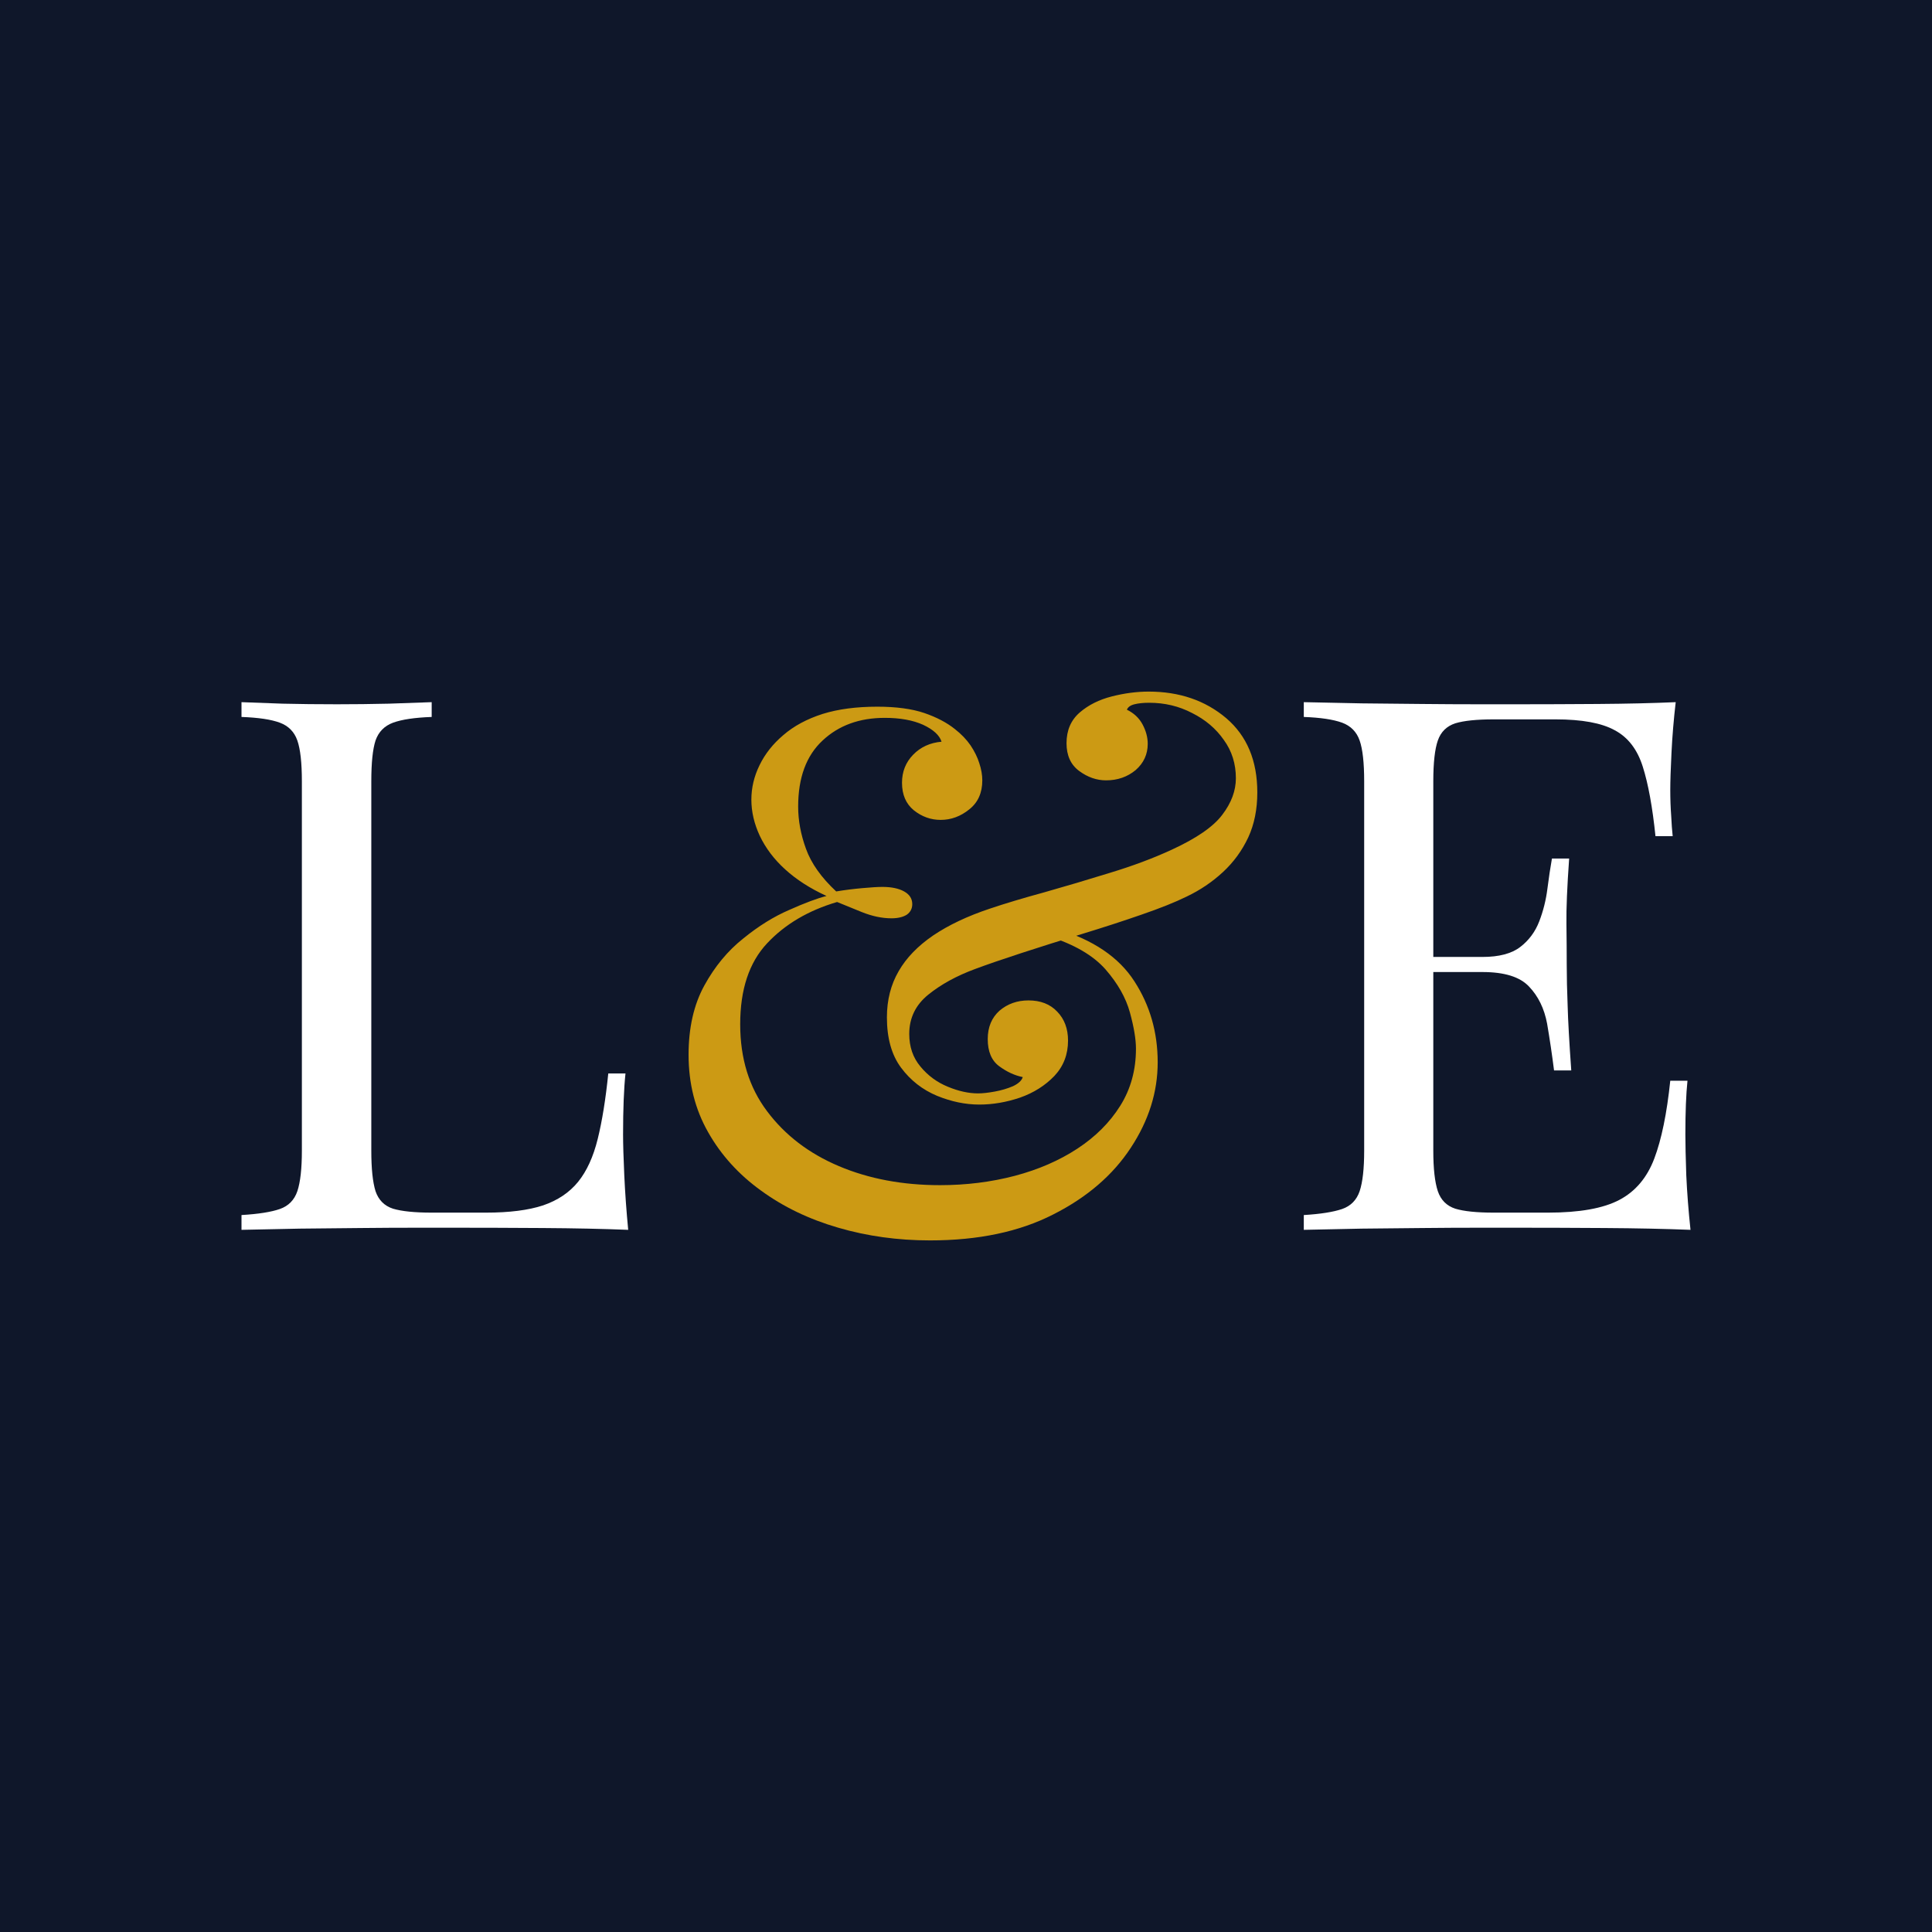
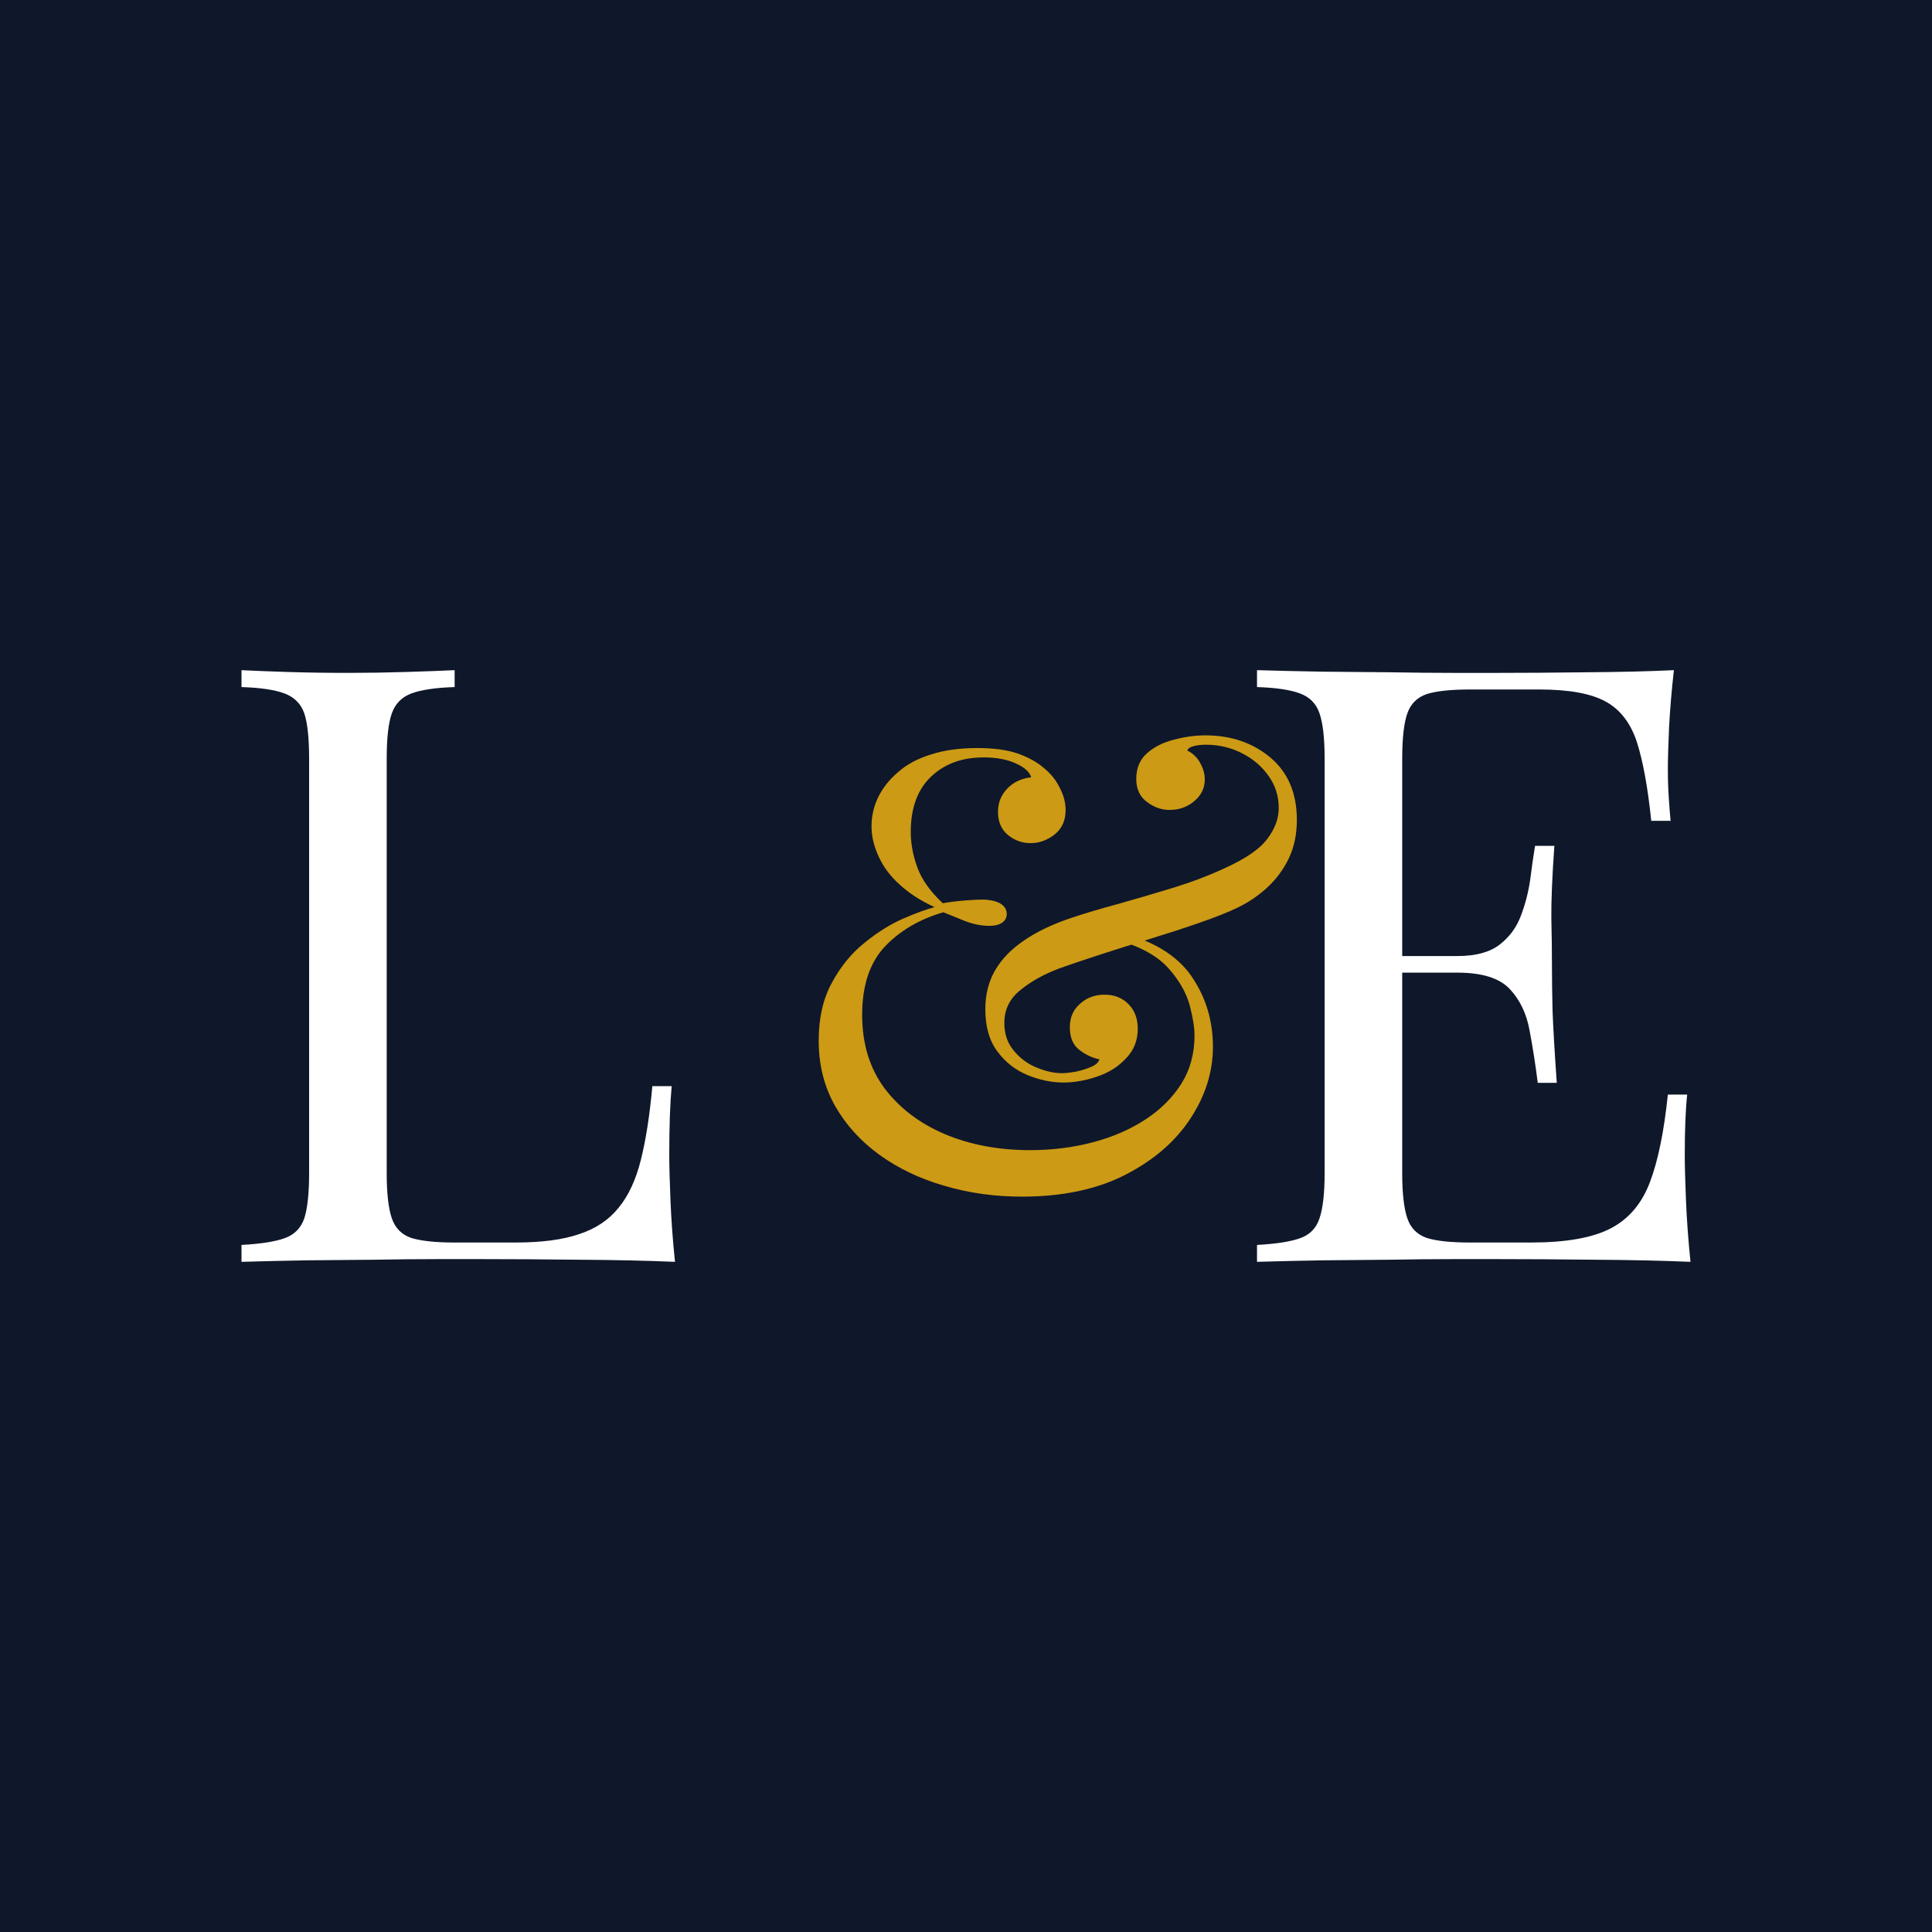
<svg xmlns="http://www.w3.org/2000/svg" viewBox="0 0 64 64" role="img">
  <rect width="64" height="64" fill="#0F172A" />
-   <path d="M14.30 23.26L14.30 23.26L14.30 23.75Q13.46 23.78 13.02 23.94Q12.59 24.10 12.44 24.53Q12.30 24.96 12.30 25.88L12.30 25.88L12.30 38.12Q12.30 39.01 12.44 39.46Q12.59 39.90 13.02 40.04Q13.46 40.17 14.30 40.17L14.30 40.17L16.10 40.17Q17.26 40.17 17.99 39.93Q18.72 39.68 19.15 39.15Q19.58 38.62 19.80 37.73Q20.02 36.84 20.15 35.56L20.15 35.56L20.72 35.56Q20.64 36.32 20.64 37.58L20.64 37.58Q20.64 38.05 20.68 38.93Q20.72 39.80 20.81 40.74L20.81 40.74Q19.56 40.69 17.98 40.68Q16.40 40.67 15.16 40.67L15.16 40.67Q14.62 40.67 13.77 40.67Q12.91 40.67 11.93 40.68Q10.94 40.69 9.93 40.70Q8.91 40.72 8.00 40.74L8.00 40.74L8.00 40.25Q8.84 40.20 9.27 40.05Q9.70 39.90 9.85 39.46Q10.00 39.01 10.00 38.12L10.00 38.12L10.00 25.88Q10.00 24.96 9.85 24.53Q9.70 24.10 9.27 23.94Q8.84 23.78 8.00 23.75L8.00 23.75L8.00 23.26Q8.52 23.28 9.36 23.31Q10.20 23.33 11.16 23.33L11.16 23.33Q12.02 23.33 12.88 23.31Q13.73 23.28 14.30 23.26Z" fill="#FFFFFF" />
-   <path d="M29.06 23.41L29.06 23.41Q30.00 23.41 30.62 23.62Q31.23 23.83 31.63 24.15L31.63 24.15Q31.95 24.40 32.15 24.69Q32.35 24.99 32.44 25.28Q32.54 25.58 32.54 25.85L32.54 25.85Q32.54 26.47 32.11 26.81Q31.68 27.16 31.16 27.16L31.16 27.16Q30.67 27.16 30.27 26.84Q29.88 26.52 29.88 25.93L29.88 25.93Q29.88 25.38 30.25 25Q30.62 24.62 31.19 24.57L31.19 24.57Q31.09 24.25 30.58 24.01Q30.07 23.78 29.31 23.78L29.31 23.78Q28.05 23.78 27.25 24.53Q26.44 25.28 26.44 26.72L26.44 26.72Q26.44 27.41 26.70 28.12Q26.96 28.84 27.70 29.53L27.70 29.53Q28.12 29.46 28.57 29.42Q29.01 29.38 29.23 29.38L29.23 29.38Q29.68 29.38 29.95 29.53Q30.22 29.68 30.22 29.95L30.22 29.95Q30.22 30.17 30.04 30.30Q29.85 30.42 29.53 30.42L29.53 30.42Q29.06 30.42 28.54 30.21Q28.02 30 27.73 29.88L27.73 29.88Q26.30 30.30 25.41 31.25Q24.52 32.20 24.52 33.93L24.52 33.93Q24.52 35.63 25.41 36.81Q26.30 38 27.79 38.63Q29.28 39.26 31.14 39.26L31.14 39.26Q32.44 39.26 33.62 38.95Q34.79 38.64 35.69 38.05Q36.59 37.46 37.11 36.63Q37.63 35.80 37.63 34.74L37.63 34.74Q37.63 34.27 37.43 33.54Q37.23 32.81 36.62 32.11Q36 31.41 34.72 31.01L34.72 31.01L35.01 30.77Q36.81 31.31 37.58 32.51Q38.35 33.70 38.35 35.19L38.35 35.19Q38.35 36.67 37.46 38.02Q36.57 39.38 34.89 40.23Q33.21 41.09 30.81 41.09L30.81 41.09Q29.21 41.09 27.77 40.67Q26.32 40.25 25.21 39.44Q24.10 38.64 23.46 37.51Q22.81 36.37 22.81 34.94L22.81 34.94Q22.81 33.60 23.33 32.65Q23.85 31.70 24.62 31.09Q25.38 30.47 26.15 30.14Q26.91 29.80 27.38 29.68L27.38 29.68Q26.57 29.31 26.01 28.80Q25.46 28.30 25.17 27.69Q24.89 27.09 24.89 26.49L24.89 26.49Q24.89 25.90 25.16 25.35Q25.43 24.79 25.95 24.35Q26.47 23.90 27.25 23.65Q28.02 23.41 29.06 23.41ZM38.05 22.91L38.05 22.91Q39.58 22.91 40.62 23.79Q41.65 24.67 41.65 26.25L41.65 26.25Q41.65 27.09 41.35 27.74Q41.04 28.40 40.51 28.89Q39.98 29.38 39.31 29.70L39.31 29.70Q38.74 29.98 37.81 30.30Q36.89 30.62 35.84 30.94Q34.79 31.26 33.84 31.57Q32.89 31.88 32.30 32.10L32.30 32.10Q31.38 32.44 30.75 32.95Q30.12 33.46 30.12 34.25L30.12 34.25Q30.12 34.89 30.49 35.33Q30.86 35.78 31.40 36Q31.93 36.22 32.40 36.22L32.40 36.22Q32.62 36.22 32.95 36.16Q33.28 36.10 33.56 35.98Q33.83 35.85 33.88 35.68L33.88 35.68Q33.48 35.60 33.10 35.32Q32.72 35.04 32.72 34.42L32.72 34.42Q32.72 33.83 33.11 33.48Q33.51 33.14 34.07 33.14L34.07 33.14Q34.67 33.14 35.02 33.51Q35.38 33.88 35.38 34.47L35.38 34.47Q35.38 35.16 34.93 35.64Q34.47 36.12 33.79 36.36Q33.11 36.59 32.44 36.59L32.44 36.59Q31.75 36.59 31.04 36.30Q30.32 36 29.85 35.37Q29.38 34.74 29.38 33.70L29.38 33.70Q29.38 32.84 29.77 32.17Q30.15 31.51 30.91 30.99Q31.68 30.47 32.79 30.10L32.79 30.10Q33.53 29.85 34.59 29.56Q35.65 29.26 36.78 28.91Q37.90 28.57 38.81 28.15L38.81 28.15Q40.05 27.58 40.49 26.99Q40.94 26.40 40.94 25.78L40.94 25.78Q40.94 25.06 40.54 24.51Q40.15 23.95 39.49 23.62Q38.84 23.28 38.07 23.28L38.07 23.28Q37.78 23.28 37.58 23.33Q37.38 23.38 37.33 23.51L37.33 23.51Q37.68 23.68 37.85 24Q38.02 24.32 38.02 24.64L38.02 24.64Q38.02 25.16 37.62 25.51Q37.21 25.85 36.64 25.85L36.64 25.85Q36.17 25.85 35.75 25.54Q35.33 25.23 35.33 24.62L35.33 24.62Q35.33 23.98 35.77 23.60Q36.20 23.23 36.83 23.07Q37.46 22.91 38.05 22.91Z" fill="#CC9A14" />
-   <path d="M55.51 23.26L55.51 23.26Q55.41 24.12 55.37 24.94Q55.33 25.75 55.33 26.17L55.33 26.17Q55.33 26.62 55.36 27.02Q55.38 27.43 55.41 27.70L55.41 27.70L54.84 27.70Q54.69 26.25 54.42 25.40Q54.15 24.54 53.49 24.19Q52.84 23.83 51.53 23.83L51.53 23.83L49.48 23.83Q48.64 23.83 48.21 23.96Q47.78 24.10 47.63 24.53Q47.48 24.96 47.48 25.88L47.48 25.88L47.48 38.12Q47.48 39.01 47.63 39.46Q47.78 39.90 48.21 40.04Q48.64 40.17 49.48 40.17L49.48 40.17L51.28 40.17Q52.84 40.17 53.64 39.75Q54.44 39.33 54.80 38.38Q55.16 37.43 55.33 35.80L55.33 35.80L55.90 35.80Q55.83 36.47 55.83 37.58L55.83 37.58Q55.83 38.05 55.86 38.93Q55.90 39.80 56.00 40.74L56.00 40.74Q54.74 40.69 53.16 40.68Q51.58 40.67 50.35 40.67L50.35 40.67Q49.80 40.67 48.95 40.67Q48.10 40.67 47.11 40.68Q46.12 40.69 45.11 40.70Q44.10 40.72 43.19 40.74L43.19 40.74L43.19 40.25Q44.02 40.20 44.46 40.05Q44.89 39.90 45.04 39.46Q45.19 39.01 45.19 38.12L45.19 38.12L45.19 25.88Q45.19 24.96 45.04 24.53Q44.89 24.10 44.46 23.94Q44.02 23.78 43.19 23.75L43.19 23.75L43.19 23.26Q44.10 23.28 45.11 23.30Q46.12 23.31 47.11 23.32Q48.10 23.33 48.95 23.33Q49.80 23.33 50.35 23.33L50.35 23.33Q51.48 23.33 52.93 23.32Q54.37 23.31 55.51 23.26ZM46.74 31.70L51.26 31.70Q51.26 31.70 51.26 31.95Q51.26 32.20 51.26 32.20L51.26 32.20L46.74 32.20Q46.74 32.20 46.74 31.95Q46.74 31.70 46.74 31.70L46.74 31.70ZM51.41 28.44L51.98 28.44Q51.88 29.85 51.89 30.59Q51.90 31.33 51.90 31.95L51.90 31.95Q51.90 32.57 51.93 33.31Q51.95 34.05 52.05 35.46L52.05 35.46L51.48 35.46Q51.38 34.67 51.25 33.91Q51.11 33.16 50.65 32.68Q50.20 32.20 49.11 32.20L49.11 32.20L49.11 31.70Q49.93 31.70 50.36 31.37Q50.79 31.04 50.99 30.52Q51.19 30 51.26 29.44Q51.33 28.89 51.41 28.44L51.41 28.44Z" fill="#FFFFFF" />
+   <path d="M15.06 22.20L15.06 22.20L15.06 22.76Q14.12 22.79 13.63 22.97Q13.15 23.15 12.98 23.63Q12.81 24.11 12.81 25.14L12.81 25.14L12.81 38.86Q12.81 39.86 12.98 40.36Q13.15 40.85 13.63 41.01Q14.12 41.16 15.06 41.16L15.06 41.16L17.08 41.16Q18.38 41.16 19.19 40.88Q20.01 40.61 20.49 40.01Q20.98 39.42 21.23 38.42Q21.48 37.42 21.61 35.98L21.61 35.98L22.25 35.98Q22.17 36.84 22.17 38.25L22.17 38.25Q22.17 38.78 22.21 39.76Q22.25 40.74 22.36 41.80L22.36 41.80Q20.95 41.74 19.18 41.73Q17.41 41.71 16.02 41.71L16.02 41.71Q15.42 41.71 14.46 41.71Q13.51 41.71 12.40 41.73Q11.29 41.74 10.16 41.75Q9.02 41.77 8.00 41.80L8.00 41.80L8.00 41.24Q8.94 41.19 9.42 41.02Q9.91 40.85 10.08 40.36Q10.24 39.86 10.24 38.86L10.24 38.86L10.24 25.14Q10.24 24.11 10.08 23.63Q9.91 23.15 9.42 22.97Q8.94 22.79 8.00 22.76L8.00 22.76L8.00 22.20Q8.58 22.23 9.52 22.26Q10.46 22.29 11.54 22.29L11.54 22.29Q12.51 22.29 13.46 22.26Q14.42 22.23 15.06 22.20Z" fill="#FFFFFF" />
+   <path d="M32.37 24.78L32.37 24.78Q33.16 24.78 33.68 24.95Q34.20 25.13 34.53 25.40L34.53 25.40Q34.80 25.61 34.97 25.86Q35.13 26.11 35.22 26.36Q35.30 26.60 35.30 26.83L35.30 26.83Q35.30 27.35 34.94 27.64Q34.57 27.93 34.14 27.93L34.14 27.93Q33.72 27.93 33.39 27.66Q33.06 27.39 33.06 26.89L33.06 26.89Q33.06 26.44 33.37 26.12Q33.68 25.80 34.16 25.75L34.16 25.75Q34.08 25.48 33.65 25.29Q33.22 25.09 32.58 25.09L32.58 25.09Q31.52 25.09 30.85 25.72Q30.17 26.36 30.17 27.56L30.17 27.56Q30.17 28.14 30.39 28.74Q30.61 29.34 31.23 29.92L31.23 29.92Q31.58 29.86 31.96 29.83Q32.33 29.80 32.52 29.80L32.52 29.80Q32.89 29.80 33.12 29.92Q33.35 30.05 33.35 30.28L33.35 30.28Q33.35 30.46 33.19 30.57Q33.04 30.67 32.77 30.67L32.77 30.67Q32.37 30.67 31.94 30.50Q31.50 30.32 31.25 30.22L31.25 30.22Q30.05 30.57 29.30 31.37Q28.56 32.17 28.56 33.62L28.56 33.62Q28.56 35.05 29.30 36.05Q30.05 37.04 31.30 37.57Q32.56 38.10 34.12 38.10L34.12 38.10Q35.22 38.10 36.20 37.84Q37.19 37.58 37.95 37.08Q38.70 36.59 39.14 35.89Q39.57 35.20 39.57 34.30L39.57 34.30Q39.57 33.91 39.41 33.30Q39.24 32.68 38.72 32.09Q38.20 31.50 37.13 31.17L37.13 31.17L37.37 30.96Q38.89 31.42 39.53 32.43Q40.18 33.43 40.18 34.68L40.18 34.68Q40.18 35.92 39.43 37.06Q38.68 38.20 37.27 38.92Q35.86 39.64 33.85 39.64L33.85 39.64Q32.50 39.64 31.28 39.28Q30.07 38.93 29.14 38.26Q28.20 37.58 27.66 36.63Q27.12 35.67 27.12 34.47L27.12 34.47Q27.12 33.35 27.56 32.55Q27.99 31.75 28.64 31.23Q29.28 30.71 29.92 30.43Q30.57 30.15 30.96 30.05L30.96 30.05Q30.28 29.74 29.81 29.31Q29.34 28.89 29.11 28.38Q28.87 27.87 28.87 27.37L28.87 27.37Q28.87 26.87 29.09 26.41Q29.32 25.94 29.76 25.57Q30.19 25.19 30.85 24.99Q31.50 24.78 32.37 24.78ZM39.93 24.36L39.93 24.36Q41.21 24.36 42.09 25.10Q42.96 25.84 42.96 27.16L42.96 27.16Q42.96 27.87 42.70 28.42Q42.44 28.97 41.99 29.39Q41.55 29.80 40.99 30.07L40.99 30.07Q40.51 30.30 39.73 30.57Q38.95 30.84 38.07 31.11Q37.19 31.38 36.39 31.64Q35.59 31.90 35.09 32.08L35.09 32.08Q34.32 32.37 33.80 32.80Q33.27 33.22 33.27 33.89L33.27 33.89Q33.27 34.43 33.58 34.80Q33.89 35.18 34.33 35.36Q34.78 35.55 35.18 35.55L35.18 35.55Q35.36 35.55 35.64 35.50Q35.92 35.44 36.15 35.34Q36.38 35.24 36.42 35.09L36.42 35.09Q36.09 35.03 35.77 34.79Q35.44 34.55 35.44 34.03L35.44 34.03Q35.44 33.54 35.78 33.25Q36.11 32.95 36.59 32.95L36.59 32.95Q37.08 32.95 37.39 33.27Q37.69 33.58 37.69 34.08L37.69 34.08Q37.69 34.66 37.30 35.06Q36.92 35.47 36.35 35.66Q35.78 35.86 35.22 35.86L35.22 35.86Q34.64 35.86 34.03 35.61Q33.43 35.36 33.04 34.83Q32.64 34.30 32.64 33.43L32.64 33.43Q32.64 32.71 32.96 32.15Q33.29 31.58 33.93 31.15Q34.57 30.71 35.51 30.40L35.51 30.40Q36.13 30.19 37.02 29.95Q37.91 29.70 38.86 29.41Q39.80 29.12 40.57 28.76L40.57 28.76Q41.61 28.29 41.98 27.79Q42.36 27.29 42.36 26.77L42.36 26.77Q42.36 26.17 42.02 25.70Q41.69 25.23 41.14 24.95Q40.59 24.67 39.95 24.67L39.95 24.67Q39.70 24.67 39.53 24.72Q39.37 24.76 39.33 24.86L39.33 24.86Q39.62 25.01 39.76 25.28Q39.91 25.55 39.91 25.82L39.91 25.82Q39.91 26.25 39.56 26.54Q39.22 26.83 38.74 26.83L38.74 26.83Q38.35 26.83 38.00 26.57Q37.64 26.31 37.64 25.80L37.64 25.80Q37.64 25.26 38.01 24.94Q38.37 24.63 38.90 24.50Q39.43 24.36 39.93 24.36Z" fill="#CC9A14" />
+   <path d="M55.45 22.20L55.45 22.20Q55.34 23.17 55.29 24.09Q55.25 25.00 55.25 25.47L55.25 25.47Q55.25 25.97 55.28 26.42Q55.31 26.88 55.34 27.19L55.34 27.19L54.70 27.19Q54.53 25.55 54.23 24.60Q53.92 23.64 53.19 23.24Q52.46 22.84 50.99 22.84L50.99 22.84L48.70 22.84Q47.75 22.84 47.27 22.99Q46.79 23.15 46.62 23.63Q46.45 24.11 46.45 25.14L46.45 25.14L46.45 38.86Q46.45 39.86 46.62 40.36Q46.79 40.85 47.27 41.01Q47.75 41.16 48.70 41.16L48.70 41.16L50.72 41.16Q52.46 41.16 53.36 40.69Q54.26 40.22 54.66 39.15Q55.06 38.09 55.25 36.26L55.25 36.26L55.89 36.26Q55.81 37.01 55.81 38.25L55.81 38.25Q55.81 38.78 55.85 39.76Q55.89 40.74 56.00 41.80L56.00 41.80Q54.59 41.74 52.82 41.73Q51.05 41.71 49.66 41.71L49.66 41.71Q49.05 41.71 48.10 41.71Q47.15 41.71 46.04 41.73Q44.93 41.74 43.80 41.75Q42.66 41.77 41.64 41.80L41.64 41.80L41.64 41.24Q42.58 41.19 43.06 41.02Q43.55 40.85 43.71 40.36Q43.88 39.86 43.88 38.86L43.88 38.86L43.88 25.14Q43.88 24.11 43.71 23.63Q43.55 23.15 43.06 22.97Q42.58 22.79 41.64 22.76L41.64 22.76L41.64 22.20Q42.66 22.23 43.80 22.25Q44.93 22.26 46.04 22.27Q47.15 22.29 48.10 22.29Q49.05 22.29 49.66 22.29L49.66 22.29Q50.94 22.29 52.56 22.27Q54.17 22.26 55.45 22.20ZM45.62 31.67L50.69 31.67Q50.69 31.67 50.69 31.94Q50.69 32.22 50.69 32.22L50.69 32.22L45.62 32.22Q45.62 32.22 45.62 31.94Q45.62 31.67 45.62 31.67L45.62 31.67ZM50.85 28.02L51.49 28.02Q51.38 29.59 51.39 30.42Q51.41 31.25 51.41 31.94L51.41 31.94Q51.41 32.64 51.43 33.47Q51.46 34.30 51.57 35.87L51.57 35.87L50.94 35.87Q50.83 34.99 50.67 34.14Q50.52 33.30 50.01 32.76Q49.50 32.22 48.28 32.22L48.28 32.22L48.28 31.67Q49.19 31.67 49.68 31.29Q50.16 30.92 50.38 30.34Q50.60 29.76 50.69 29.14Q50.77 28.51 50.85 28.02L50.85 28.02Z" fill="#FFFFFF" />
</svg>
